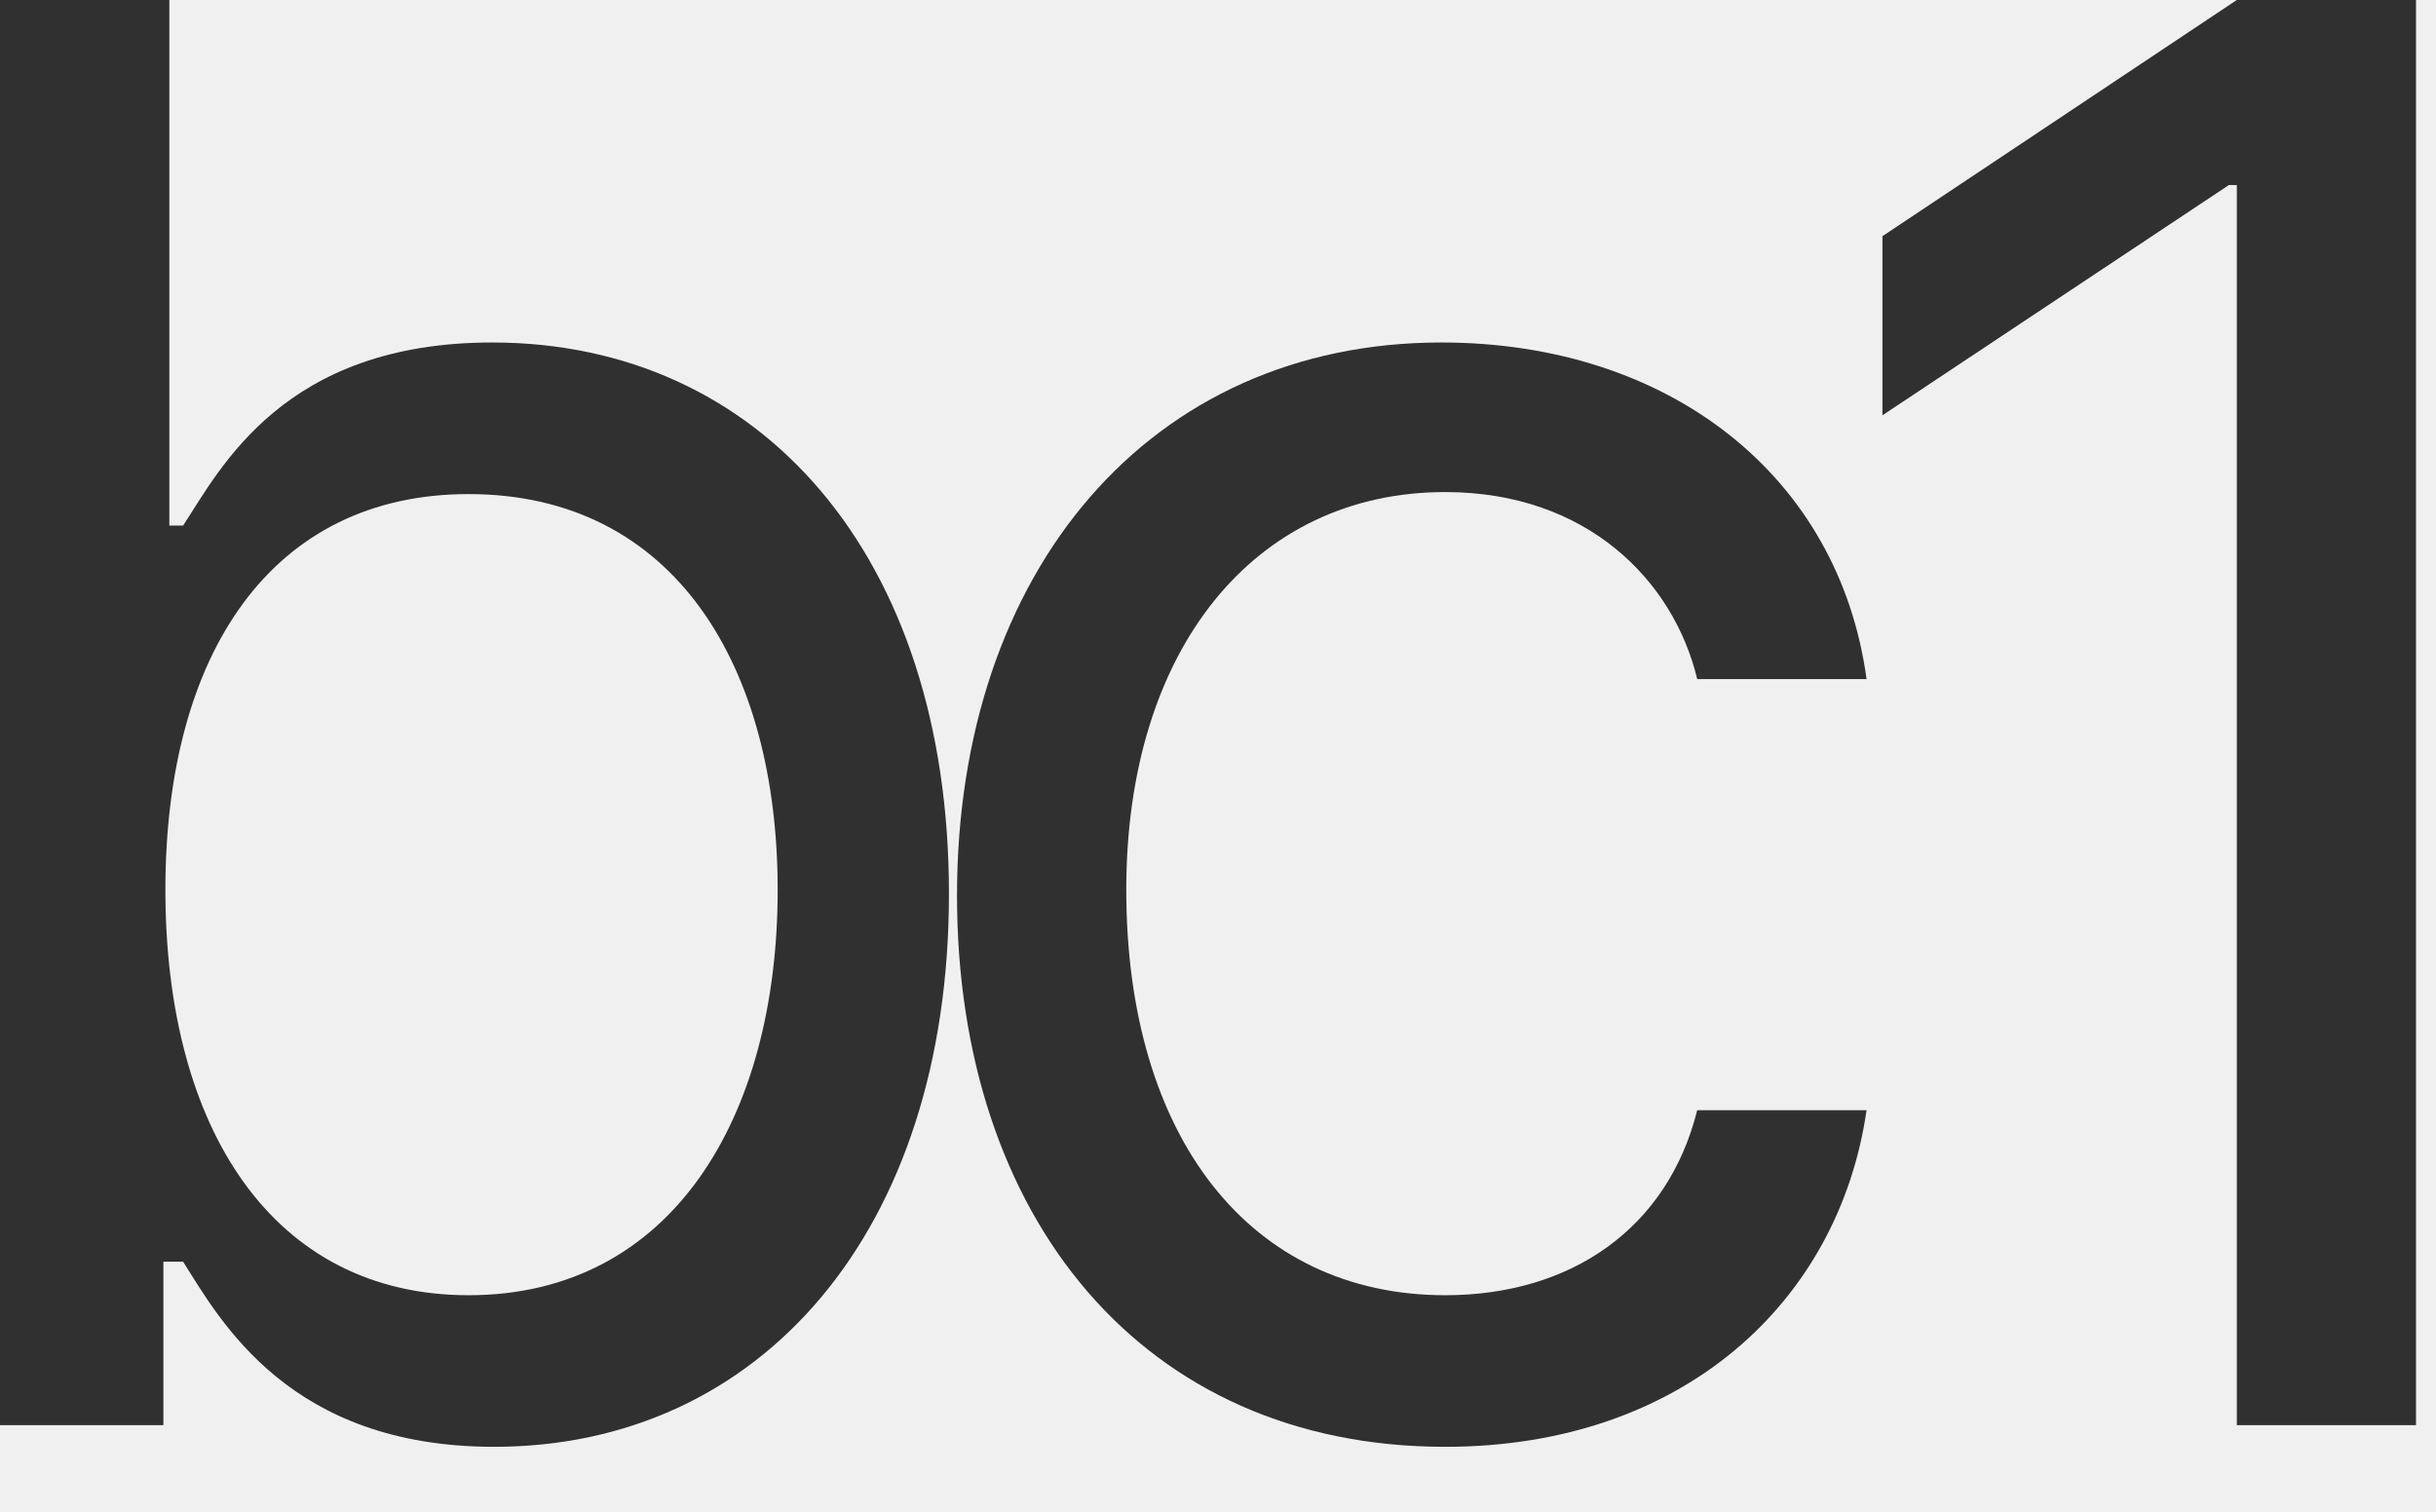
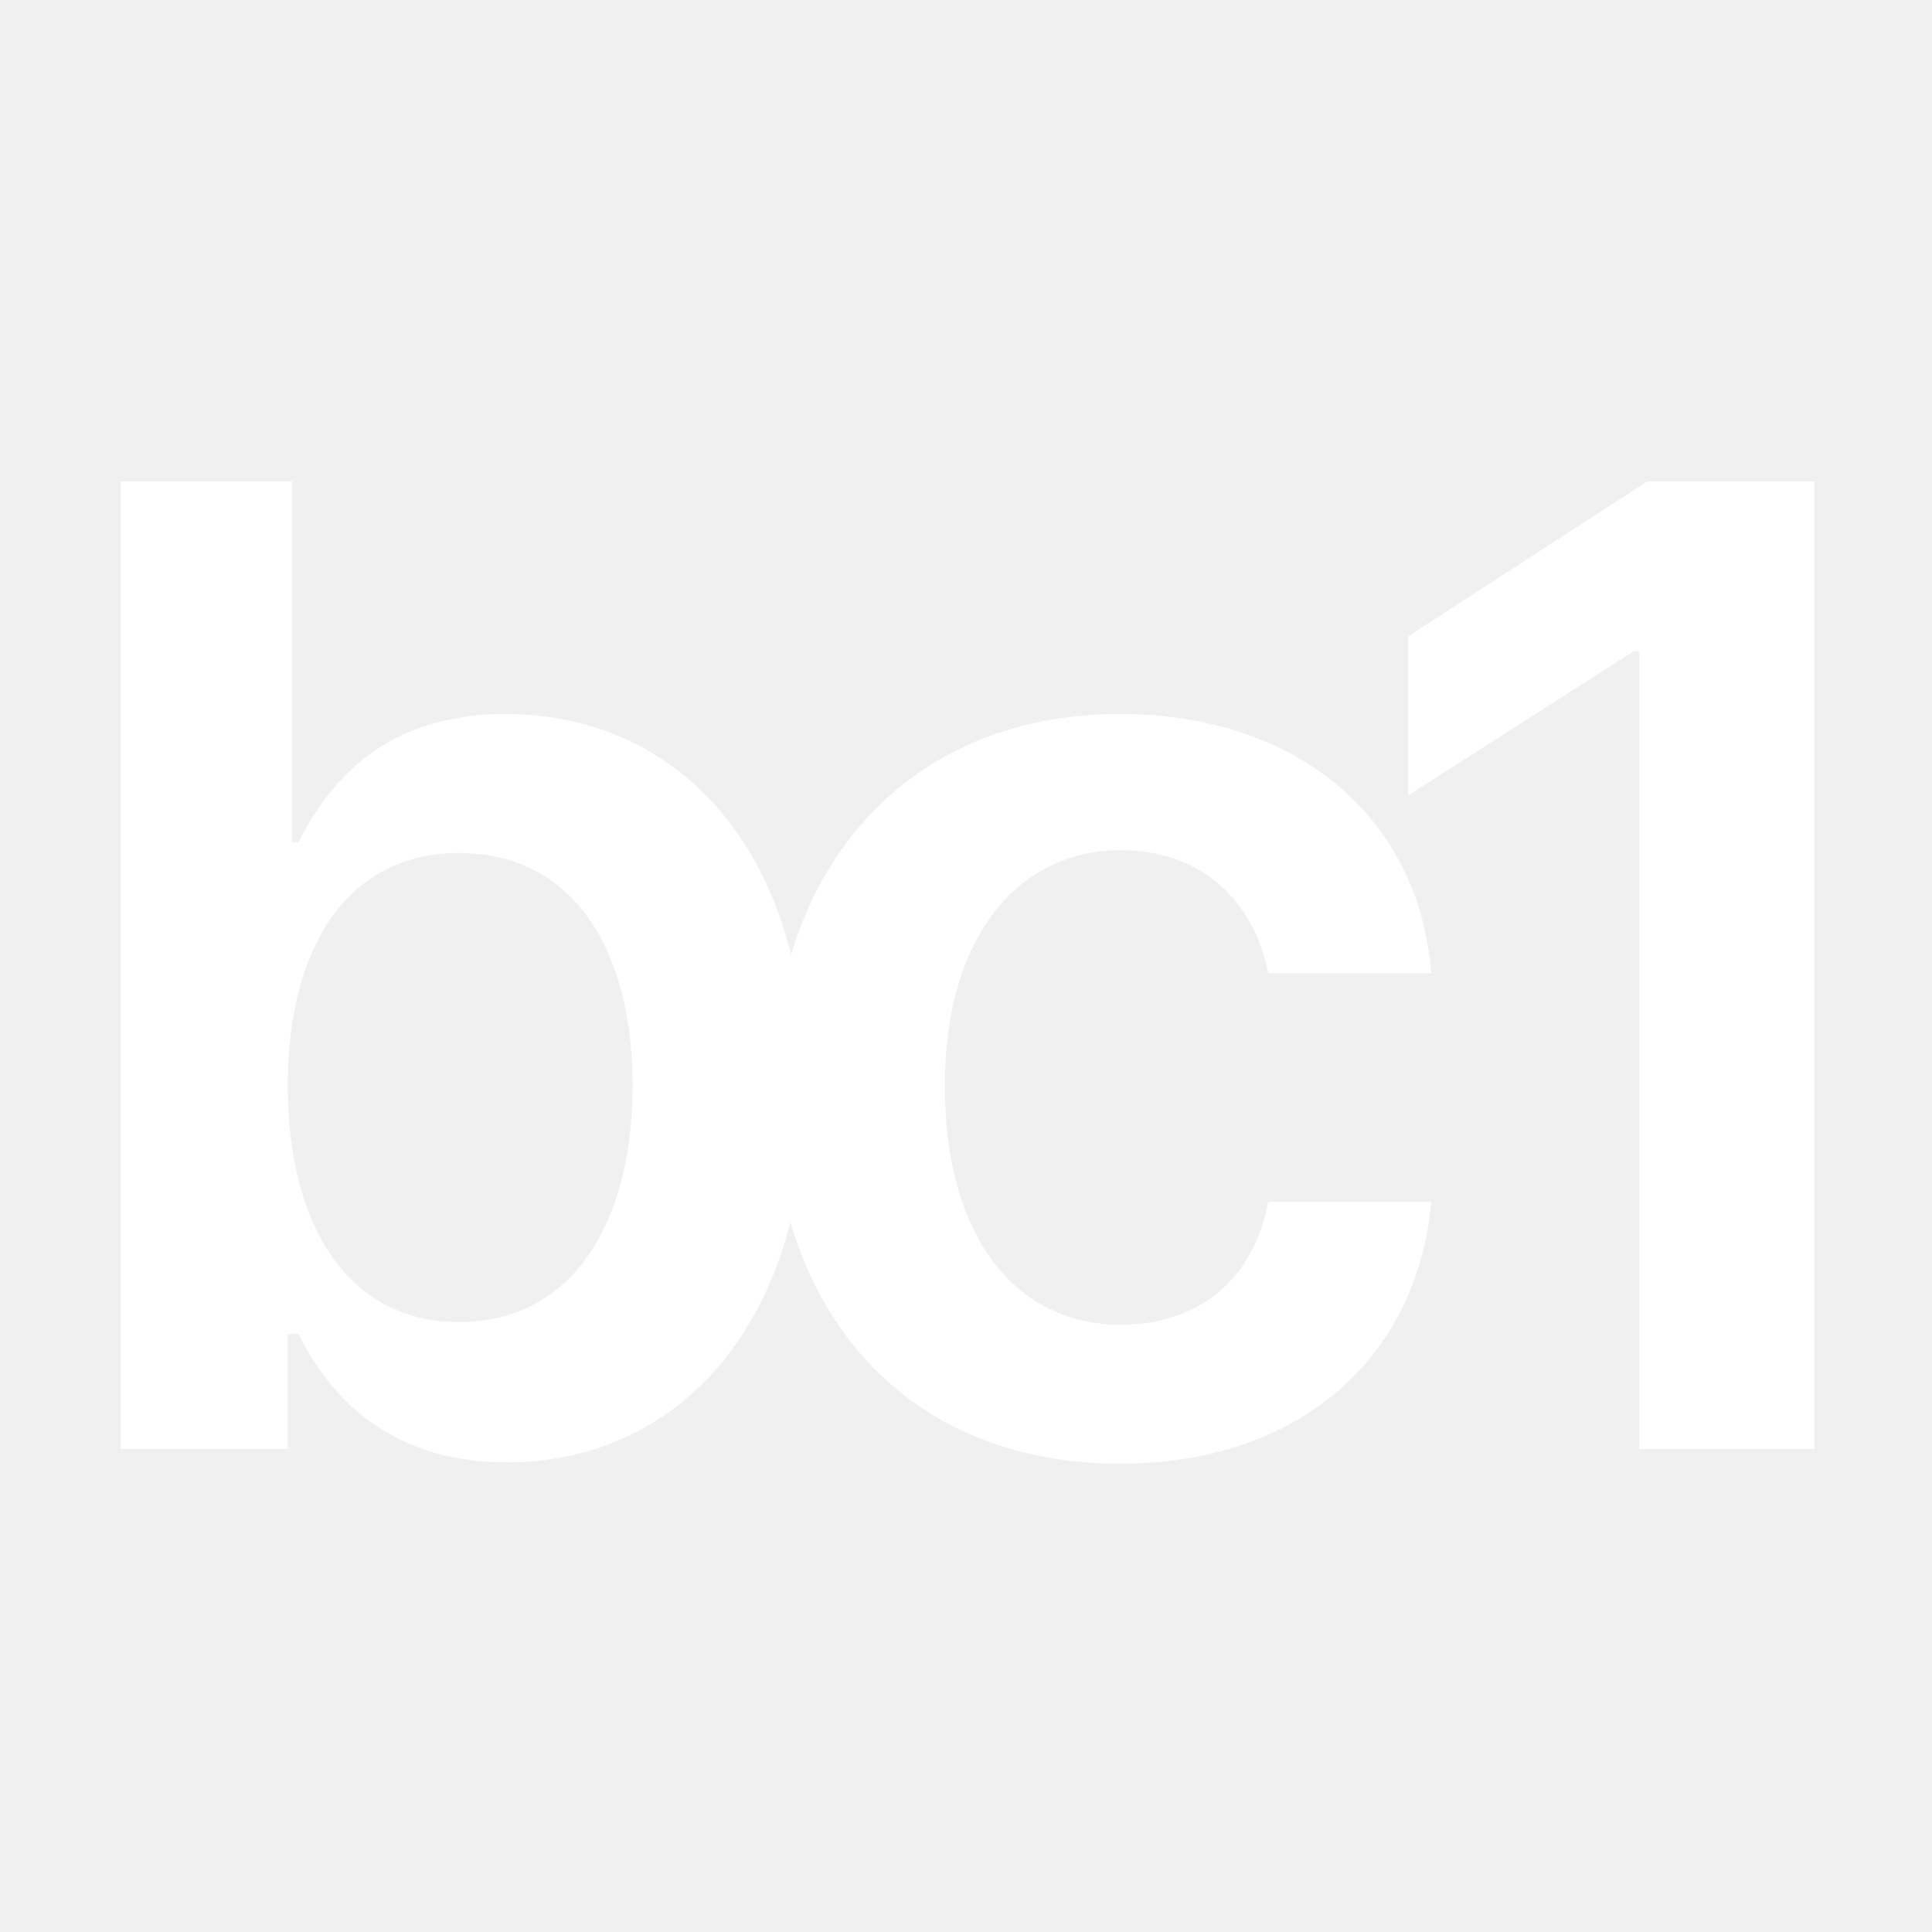
- <svg xmlns="http://www.w3.org/2000/svg" width="29" height="18" viewBox="0 0 29 18" fill="none">
-   <path d="M28.762 0V16.969H26.629V2.203H26.535L22.41 4.945V2.812L26.629 0H28.762Z" fill="#303030" />
-   <path d="M17.205 17.227C13.596 17.227 11.393 14.484 11.393 10.664C11.393 6.797 13.69 4.078 17.158 4.078C19.877 4.078 21.893 5.672 22.221 8.086H20.205C19.924 6.914 18.893 5.859 17.205 5.859C14.932 5.859 13.408 7.734 13.408 10.594C13.408 13.547 14.885 15.422 17.205 15.422C18.705 15.422 19.854 14.625 20.205 13.219H22.221C21.893 15.492 20.041 17.227 17.205 17.227Z" fill="#303030" />
-   <path d="M0 16.969V0H2.016V6.258H2.18C2.625 5.578 3.375 4.078 5.859 4.078C9.047 4.078 11.297 6.609 11.297 10.641C11.297 14.672 9.047 17.227 5.883 17.227C3.445 17.227 2.625 15.727 2.18 15.023H1.945V16.969H0ZM1.969 10.594C1.969 13.453 3.258 15.422 5.578 15.422C7.992 15.422 9.258 13.312 9.258 10.594C9.258 7.945 8.039 5.883 5.578 5.883C3.234 5.883 1.969 7.781 1.969 10.594Z" fill="#303030" />
+ <svg xmlns="http://www.w3.org/2000/svg" width="24" height="24" viewBox="0 0 24 24" fill="none">
+   <path d="M22.538 5.98V18H20.363V8.089H20.296L17.491 9.882V7.906L20.462 5.98H22.538Z" fill="white" />
+   <path d="M13.911 18.183C11.222 18.183 9.595 16.257 9.595 13.534C9.595 10.778 11.272 8.869 13.911 8.869C16.103 8.869 17.63 10.148 17.779 12.09H15.754C15.588 11.227 14.957 10.562 13.928 10.562C12.617 10.562 11.737 11.675 11.737 13.484C11.737 15.344 12.6 16.456 13.928 16.456C14.874 16.456 15.572 15.908 15.754 14.929H17.779C17.613 16.838 16.169 18.183 13.911 18.183Z" fill="white" />
+   <path d="M1.5 18V5.98H3.625V10.463H3.708C4.04 9.815 4.688 8.869 6.281 8.869C8.373 8.869 10.017 10.496 10.017 13.501C10.017 16.473 8.406 18.166 6.298 18.166C4.737 18.166 4.04 17.236 3.708 16.572H3.575V18H1.5ZM3.575 13.484C3.575 15.244 4.339 16.423 5.7 16.423C7.111 16.423 7.858 15.194 7.858 13.484C7.858 11.808 7.128 10.596 5.7 10.596C4.339 10.596 3.575 11.741 3.575 13.484Z" fill="white" />
</svg>
